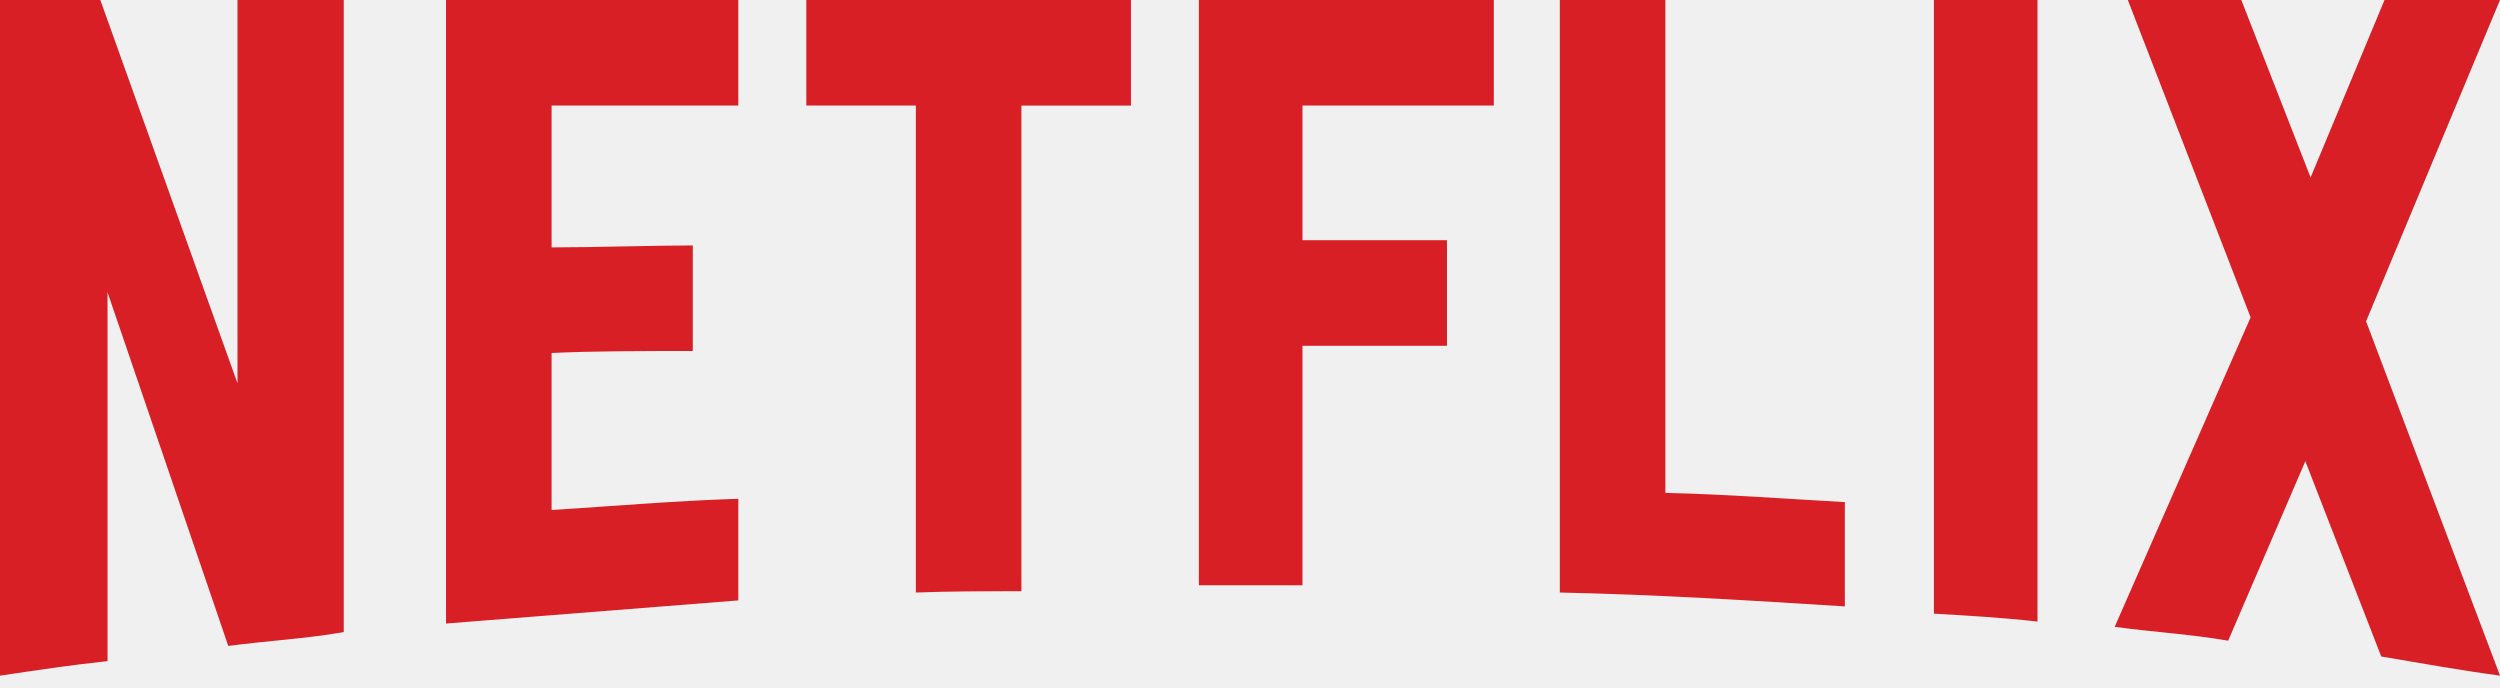
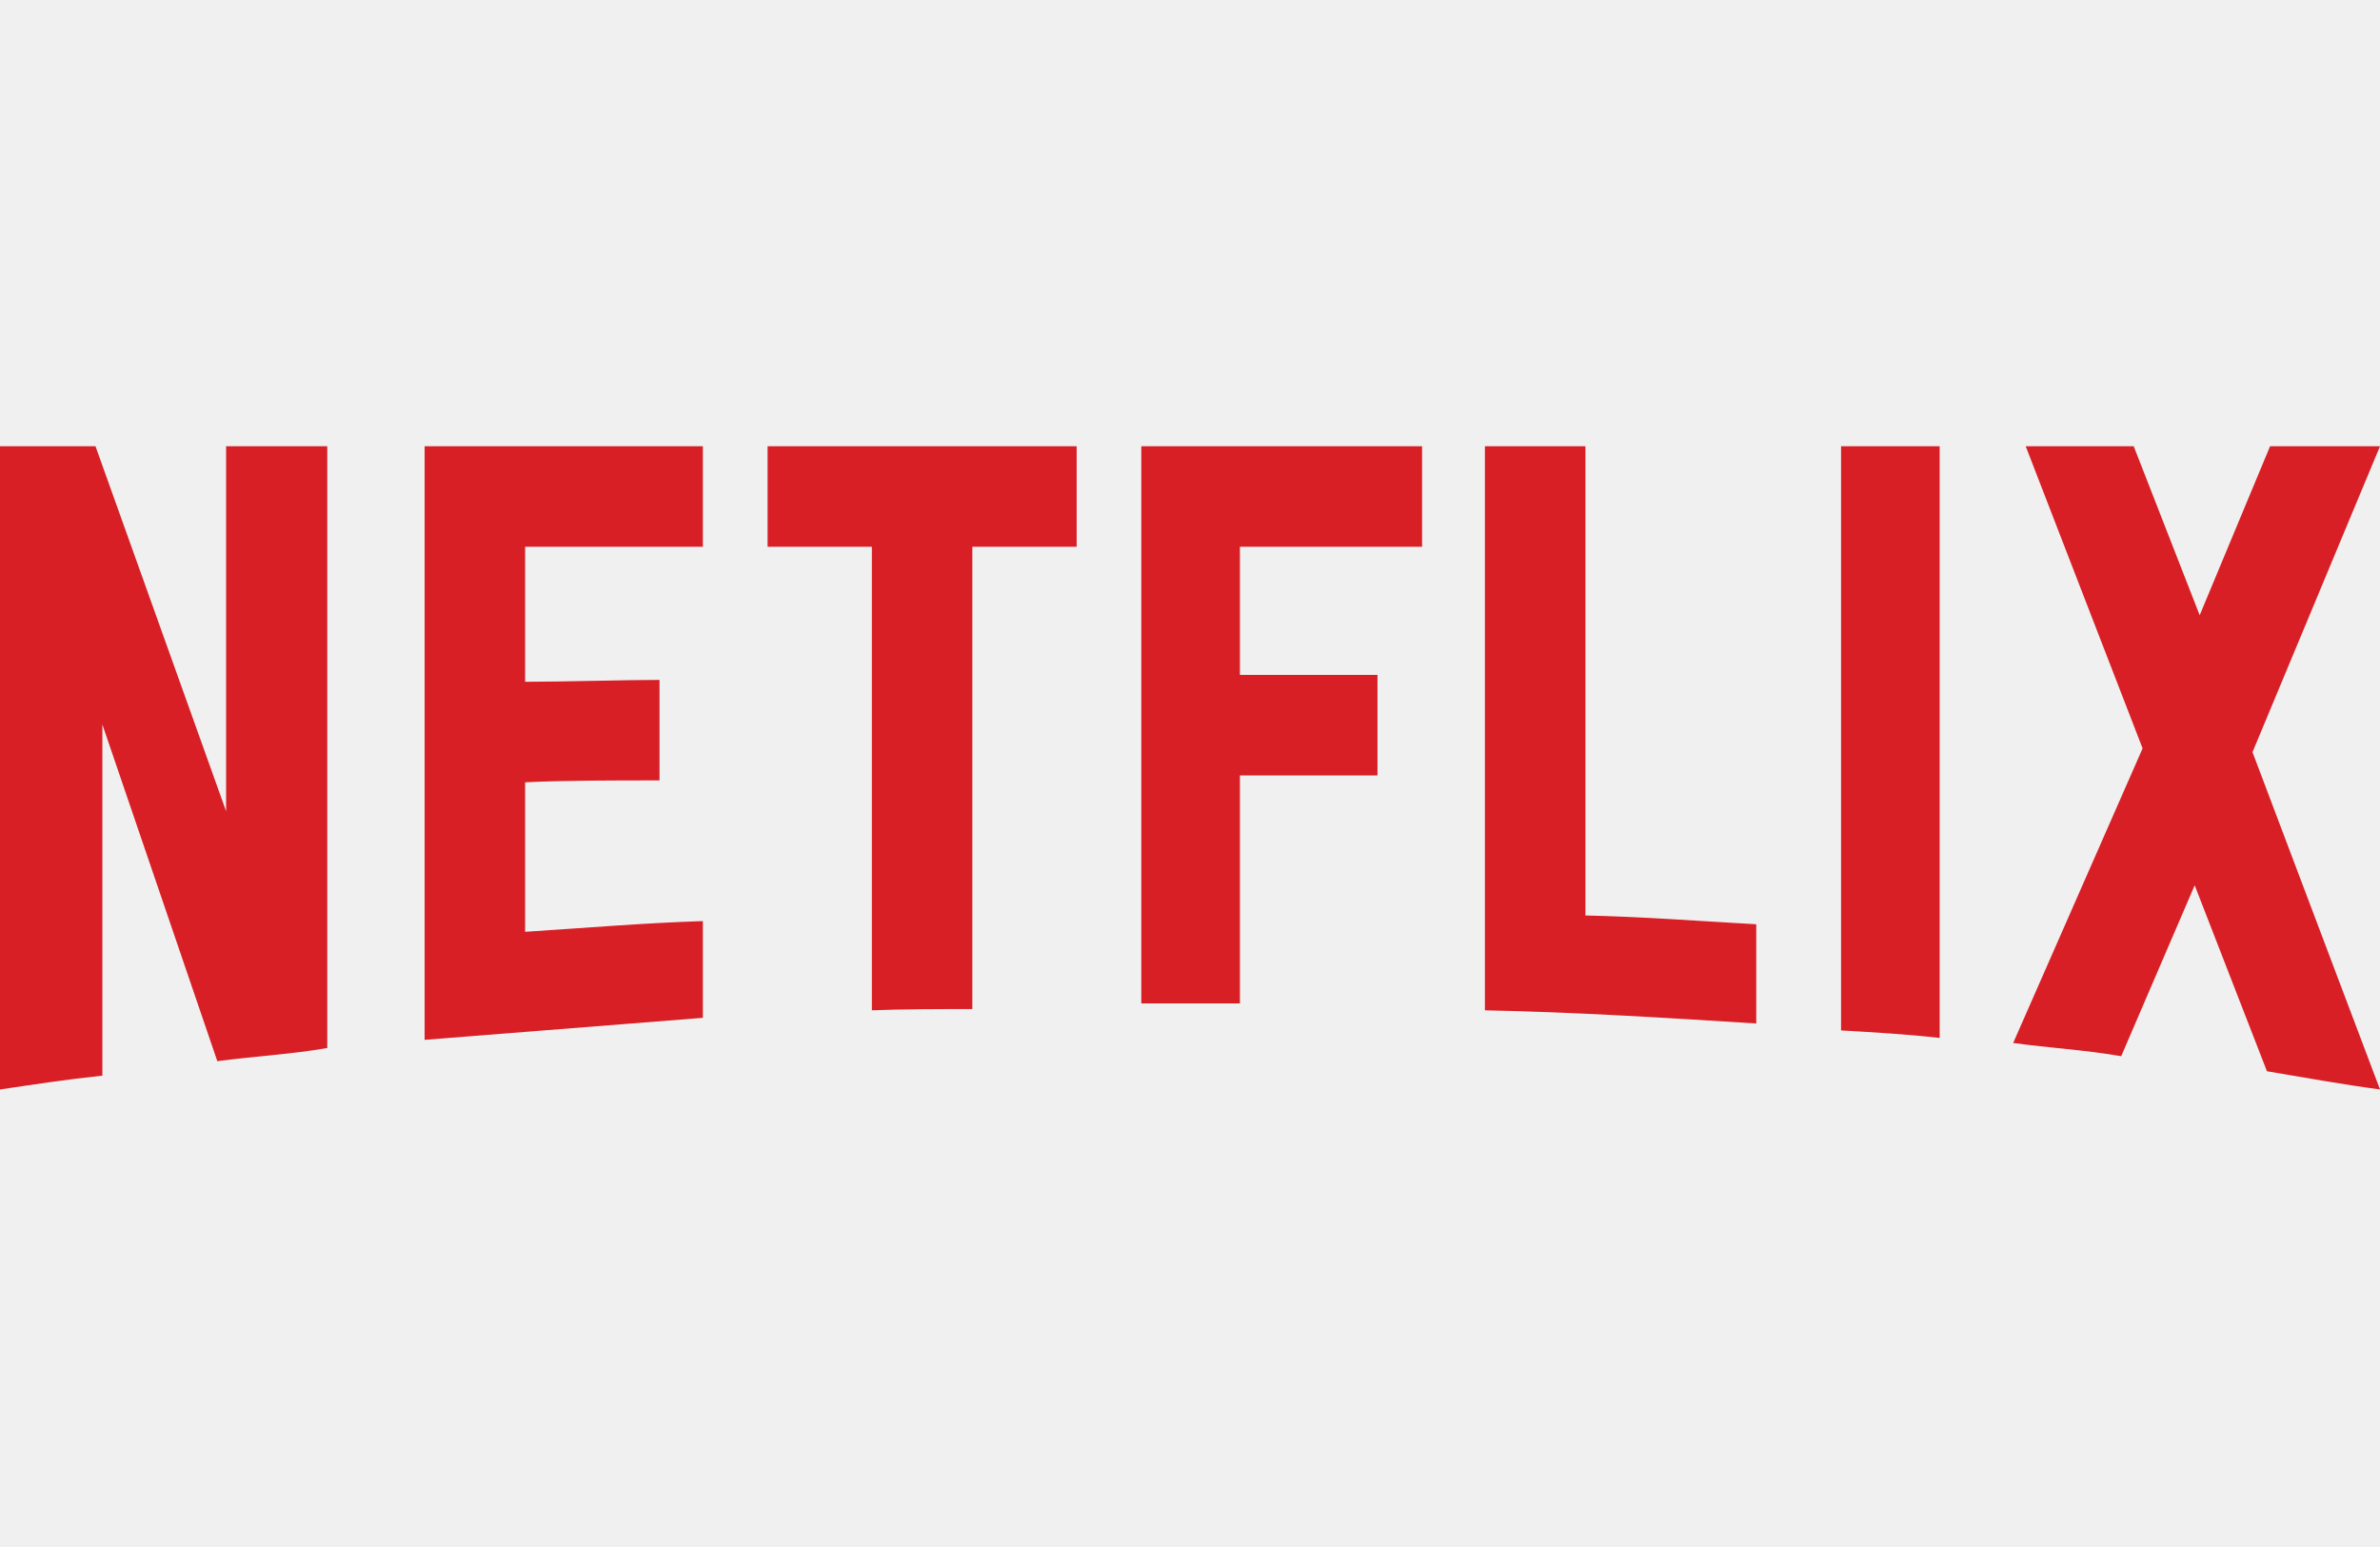
- <svg xmlns="http://www.w3.org/2000/svg" width="80" height="22" fill="none">
+ <svg xmlns="http://www.w3.org/2000/svg" width="80" height="52" fill="none">
+   <path fill="none" d="M0 0h80v52H0z" />
  <g clip-path="url(#clip0)">
-     <path d="M11 20.227c-1.203.211-2.428.275-3.695.443L3.441 9.353v11.803c-1.203.127-2.3.296-3.441.465V0h3.21L7.6 12.267V0H11v20.227zm6.651-12.31c1.31 0 3.315-.063 4.518-.063v3.378c-1.499 0-3.251 0-4.518.064v5.025c1.985-.127 3.97-.296 5.975-.36v3.252l-9.353.74V0h9.353v3.378h-5.975v4.54zM36.19 3.379h-3.505v15.54c-1.14 0-2.28 0-3.378.042V3.378h-3.505V0H36.19v3.378zm5.49 4.307h4.623v3.379h-4.624v7.664h-3.315V0h9.438v3.378h-6.123v4.307zm11.612 8.087c1.921.042 3.864.19 5.743.295v3.337c-3.02-.19-6.038-.38-9.121-.444V0h3.378v15.772zm8.593 3.864c1.077.063 2.217.127 3.315.253V0h-3.315v19.636zM80 0l-4.286 10.282L80 21.62c-1.267-.168-2.534-.4-3.8-.612l-2.429-6.25-2.47 5.744c-1.225-.212-2.407-.275-3.631-.444l4.35-9.902L68.091 0h3.631l2.217 5.68L76.305 0H80z" fill="#D81F26" />
+     <path d="M11 35.227c-1.203.211-2.428.275-3.695.443L3.441 24.353v11.803c-1.203.127-2.3.296-3.441.465V15h3.21L7.6 27.267V15H11v20.227zm6.651-12.31c1.31 0 3.315-.063 4.518-.063v3.378c-1.499 0-3.251 0-4.518.064v5.025c1.985-.127 3.97-.296 5.975-.36v3.252l-9.353.74V15h9.353v3.378h-5.975v4.54zm18.538-4.539h-3.505v15.54c-1.14 0-2.28 0-3.378.042V18.378h-3.505V15H36.19v3.378zm5.49 4.308h4.623v3.378h-4.624v7.664h-3.315V15h9.438v3.378h-6.123v4.308zm11.612 8.086c1.921.042 3.864.19 5.743.296v3.335c-3.02-.19-6.038-.38-9.121-.443V15h3.378v15.772zm8.593 3.864c1.077.063 2.217.127 3.315.253V15h-3.315v19.636zM80 15l-4.286 10.282L80 36.62c-1.267-.168-2.534-.4-3.8-.612l-2.429-6.25-2.47 5.744c-1.225-.212-2.407-.275-3.631-.444l4.35-9.902L68.091 15h3.631l2.217 5.68L76.305 15H80z" fill="#D81F26" />
  </g>
  <defs>
    <clipPath id="clip0">
-       <path fill="#fff" d="M0 0h80v21.62H0z" />
+       <path fill="#fff" transform="translate(0 15)" d="M0 0h80v21.62H0z" />
    </clipPath>
  </defs>
</svg>
